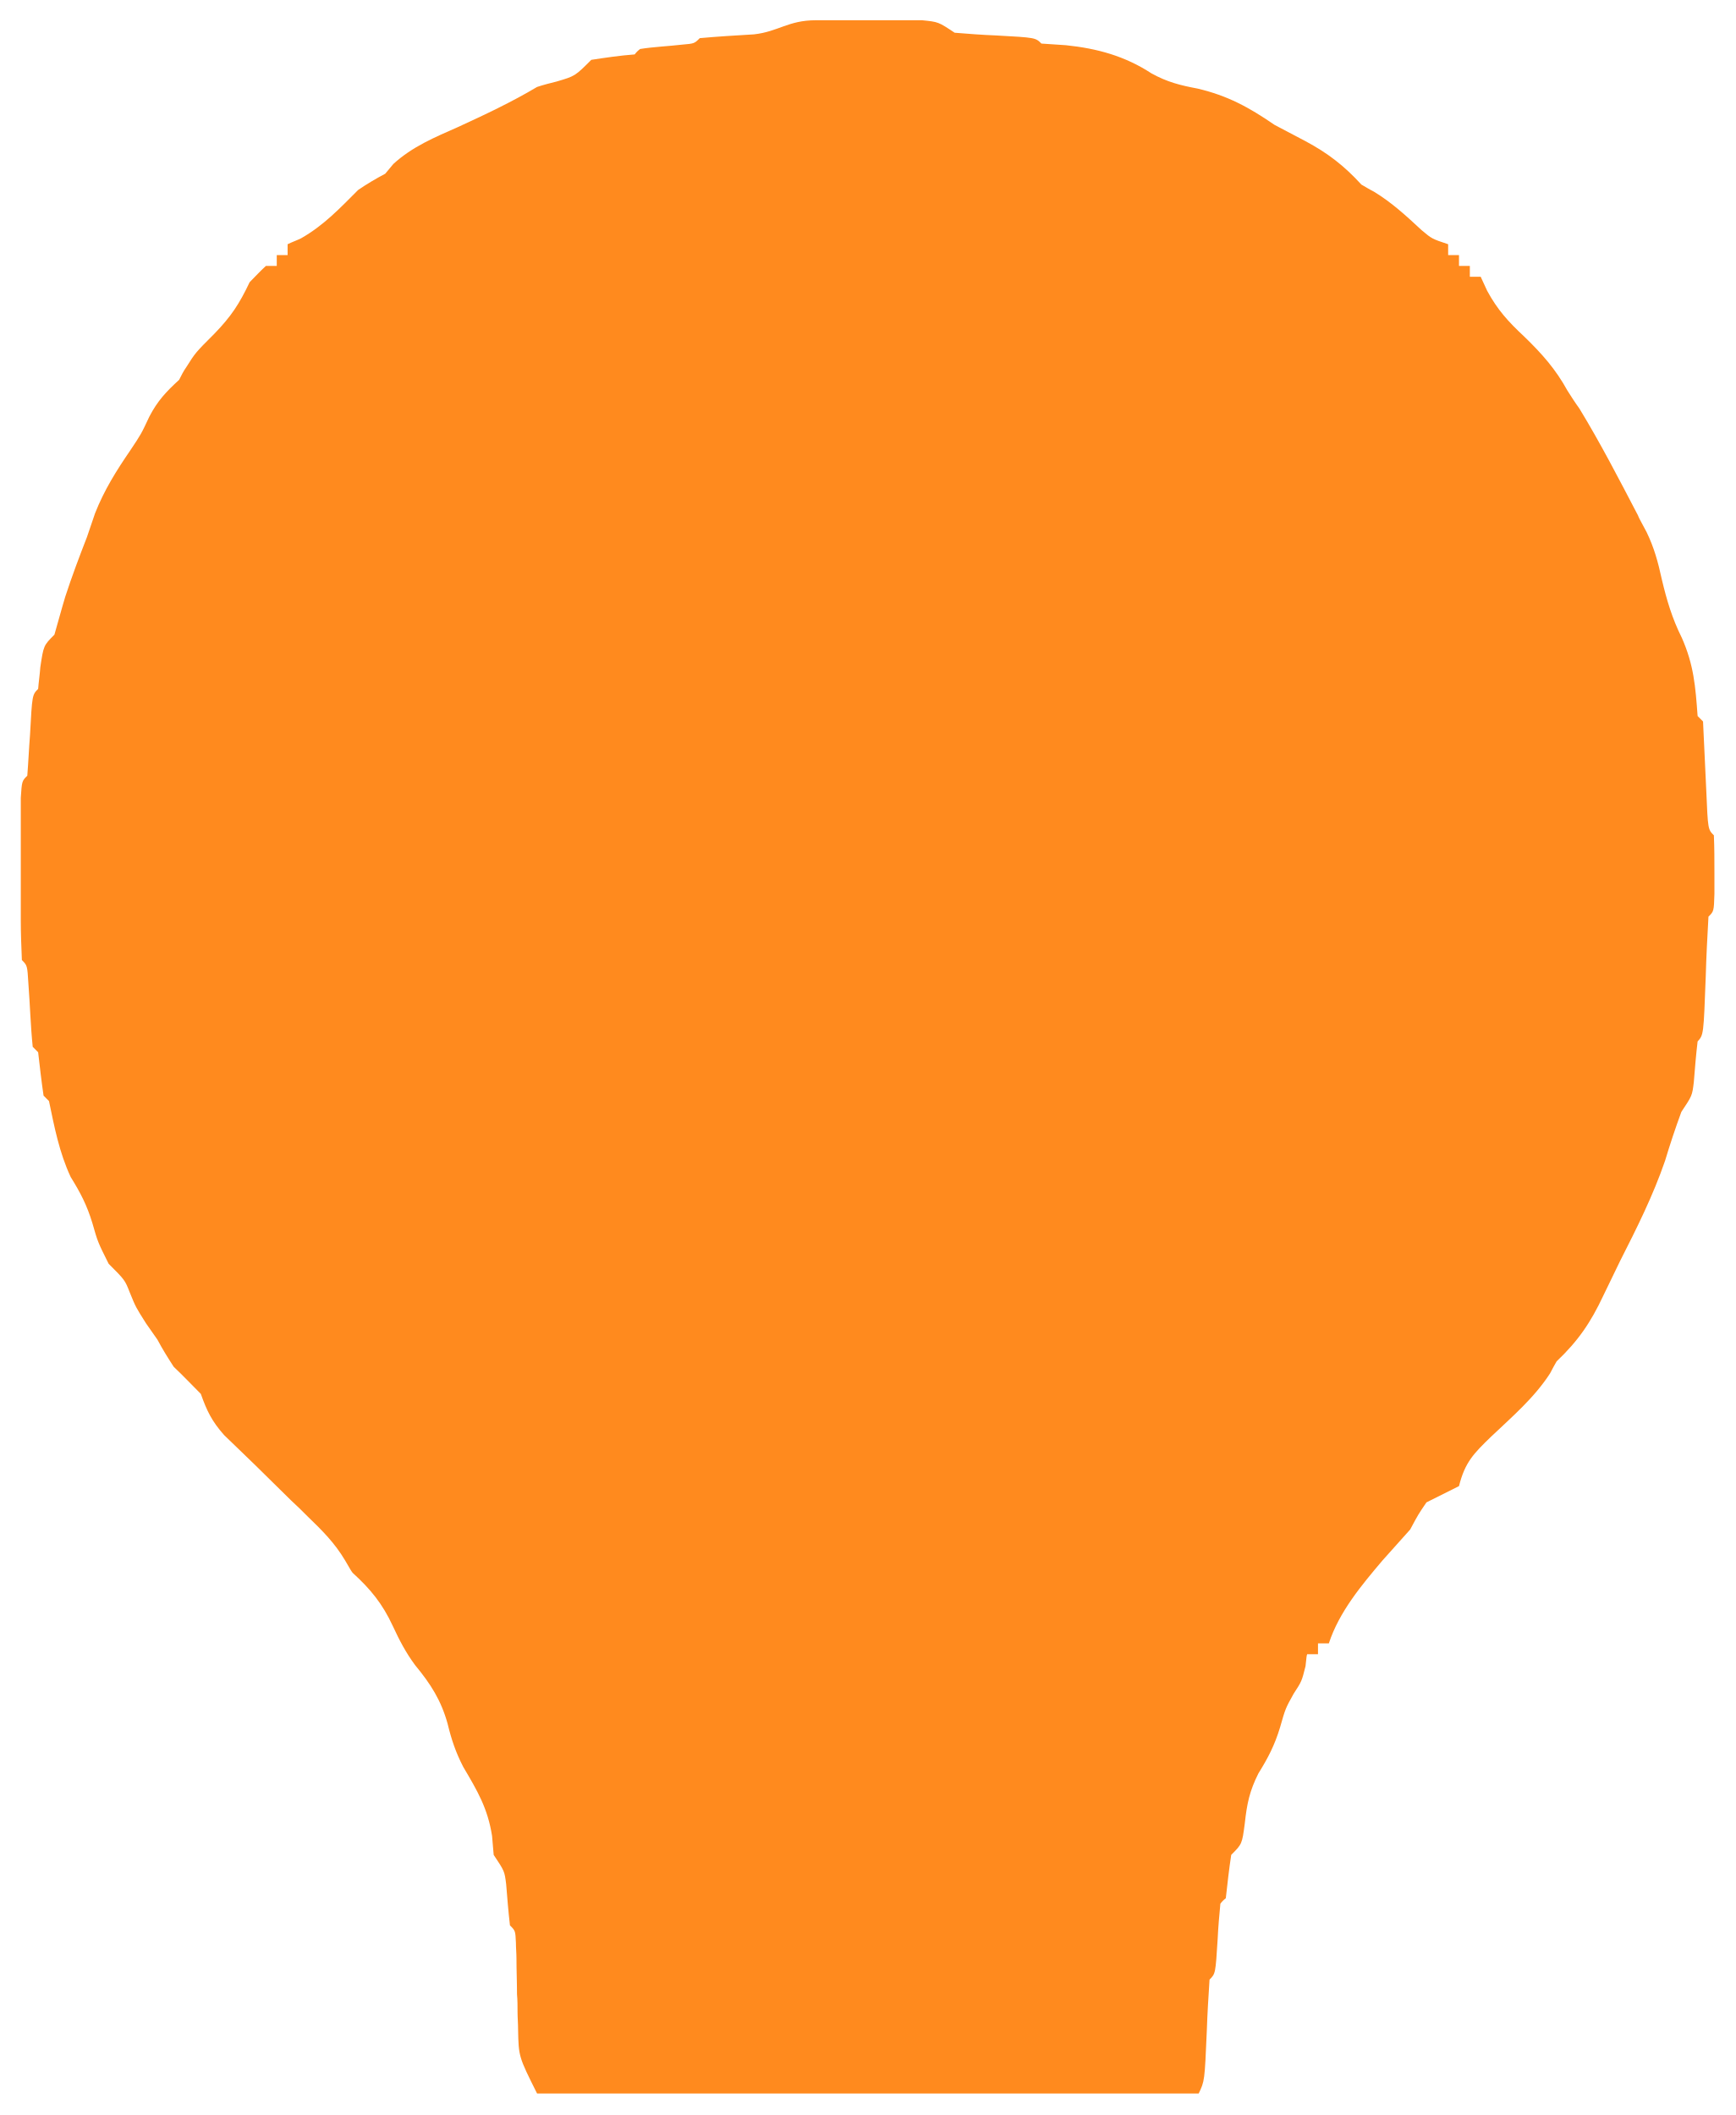
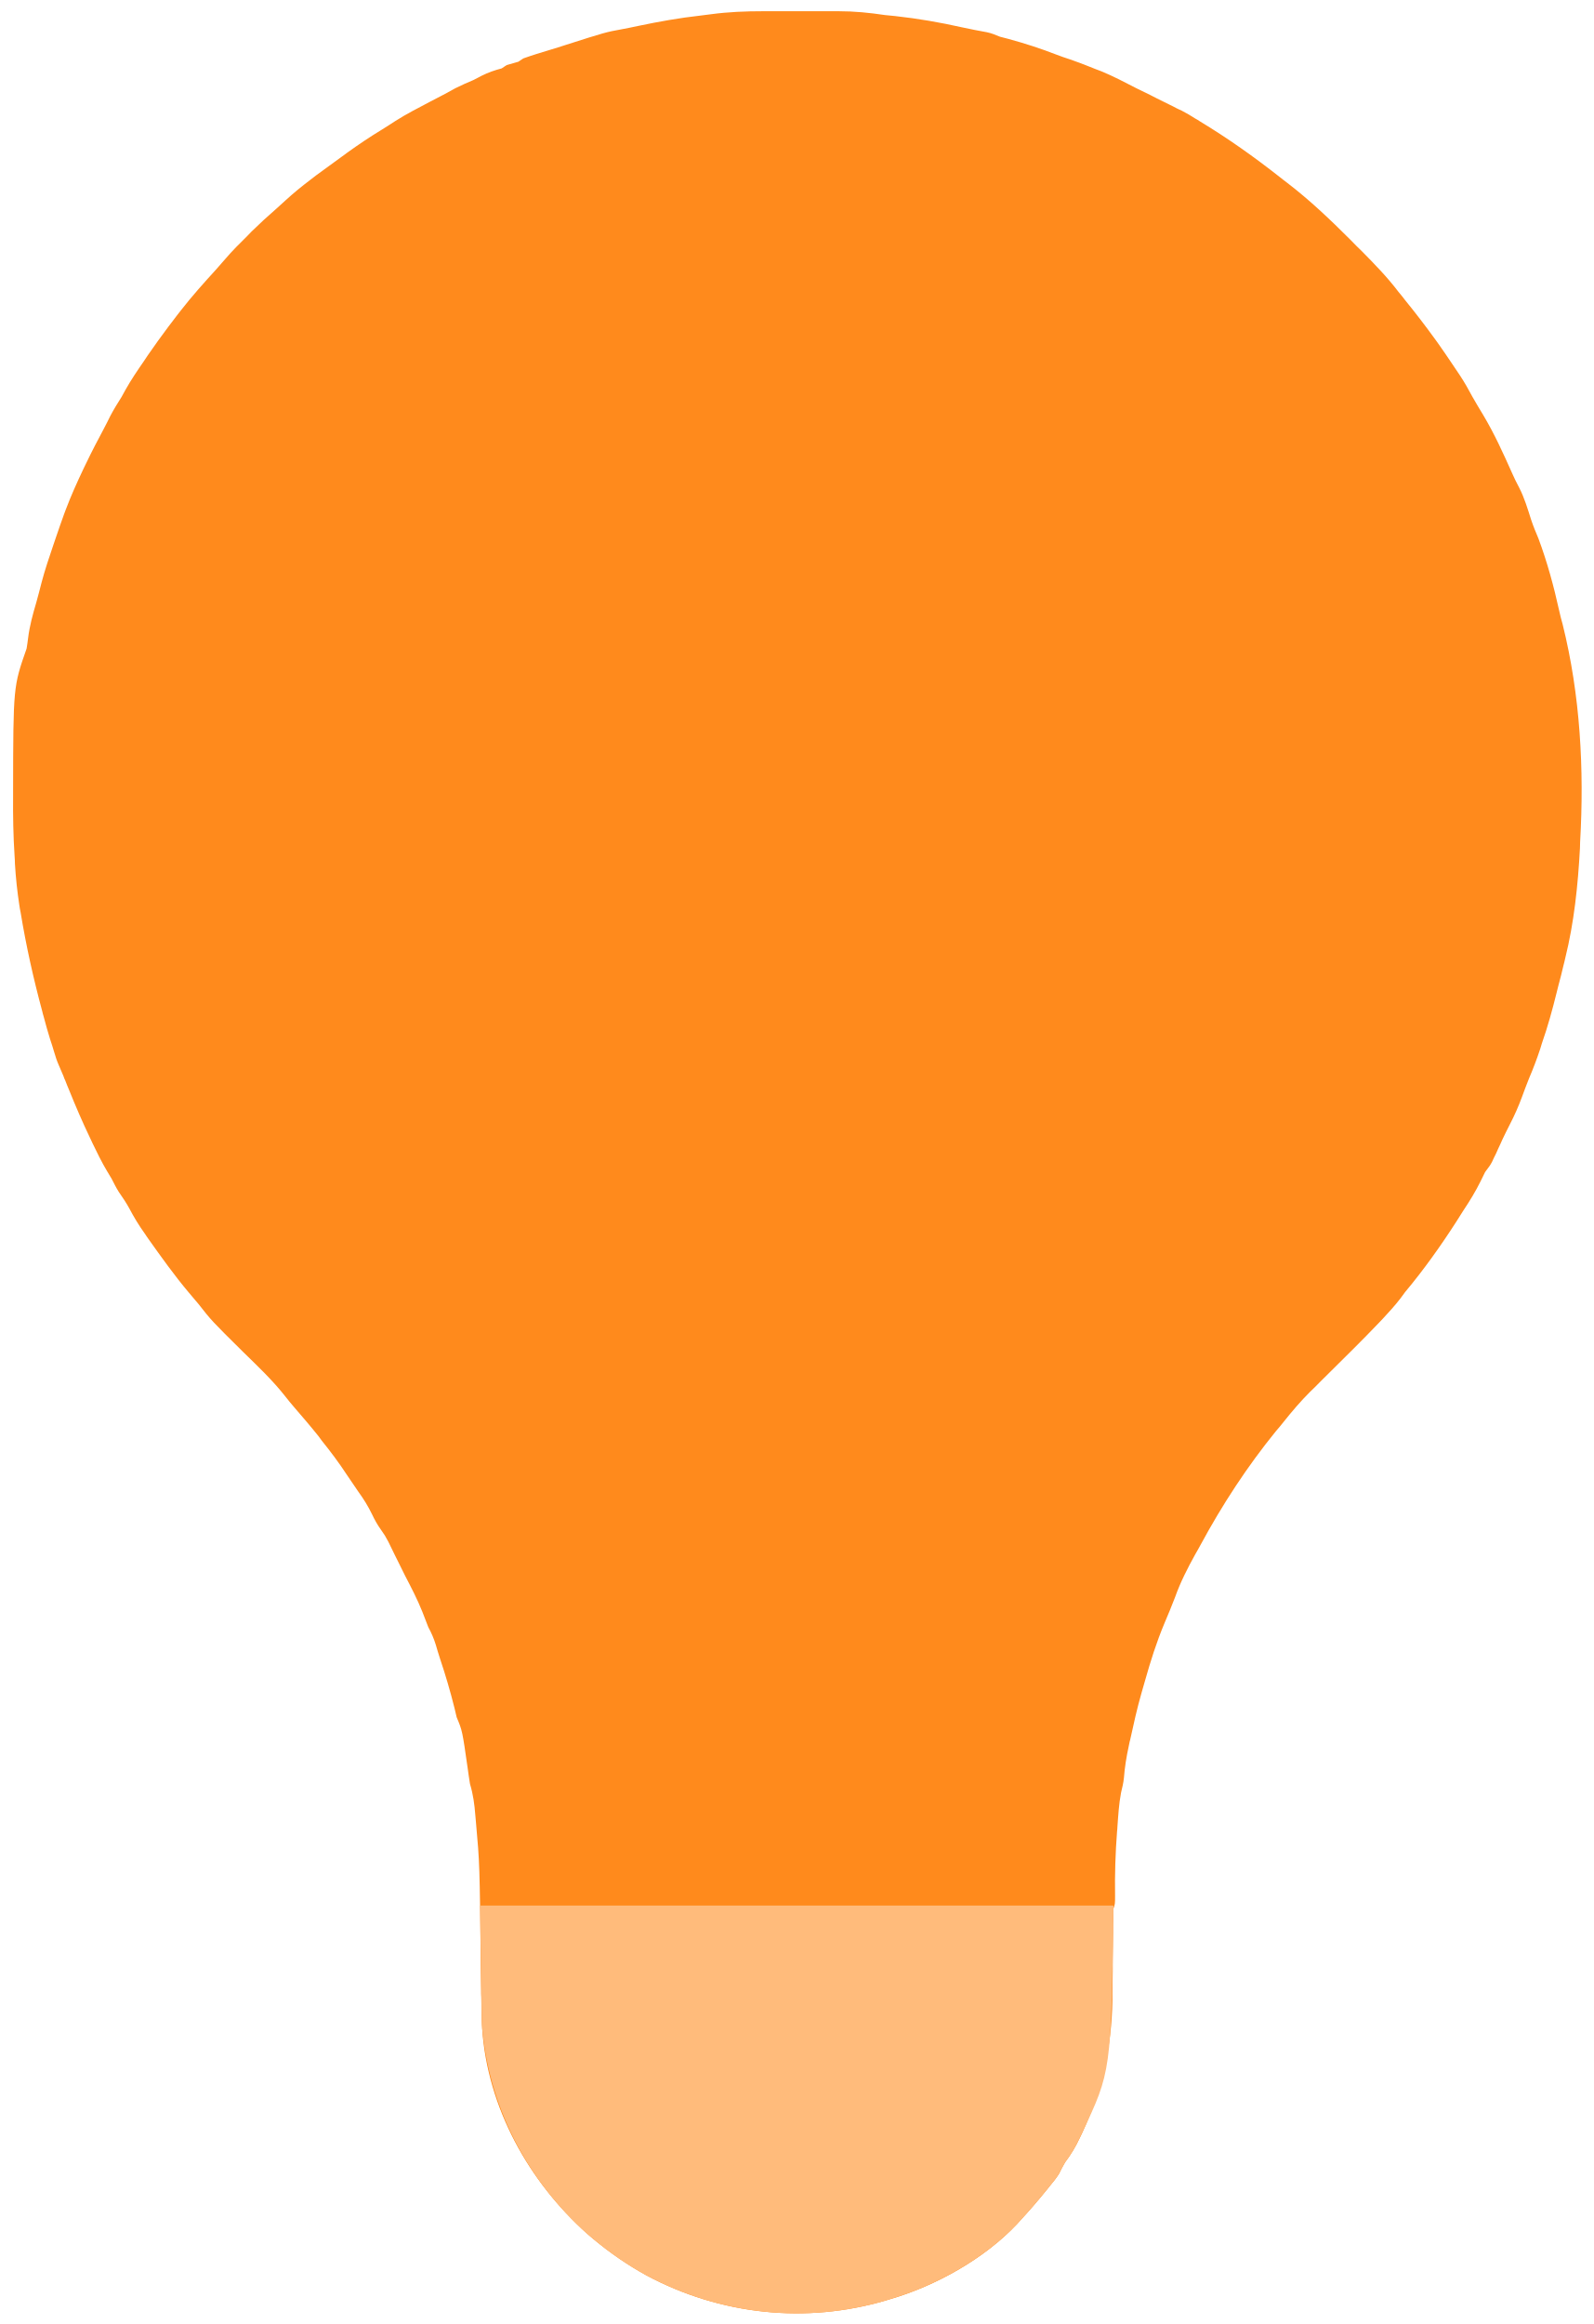
- <svg xmlns="http://www.w3.org/2000/svg" viewBox="352 285 320 390">
-   <g fill="#FF8A1E">
-     <path d="M0 0 C1.3 -0 2.6 -0 3.9 -0 C4.6 -0 4.6 -0 8 0 C9.4 0 10.7 0 12.1 -0 C12.7 -0 12.7 -0 16 0 C17.2 0 18.4 0 19.6 0 C22.6 0.3 22.6 0.3 25.6 2.3 C28.1 2.5 30.6 2.7 33.2 2.8 C40.5 3.2 40.5 3.2 41.6 4.3 C43.1 4.4 44.6 4.5 46.1 4.6 C51.9 5.2 57 6.6 61.9 9.8 C64.8 11.4 67.2 12 70.4 12.6 C75.9 13.9 79.8 16 84.6 19.3 C86.5 20.3 88.4 21.3 90.3 22.3 C94.4 24.5 97.4 26.8 100.6 30.3 C101.3 30.7 102.1 31.2 102.9 31.6 C106.2 33.6 108.9 36.1 111.7 38.7 C113.6 40.3 113.6 40.3 116.6 41.3 C116.6 41.9 116.6 42.6 116.6 43.3 C117.2 43.3 117.9 43.3 118.6 43.3 C118.6 43.9 118.6 44.6 118.6 45.3 C119.2 45.3 119.9 45.3 120.6 45.3 C120.6 45.9 120.6 46.6 120.6 47.3 C121.2 47.3 121.9 47.3 122.6 47.3 C123 48.2 123.4 49 123.8 49.9 C125.7 53.4 127.7 55.6 130.6 58.3 C133.9 61.5 136.4 64.3 138.6 68.3 C139.3 69.4 140 70.5 140.8 71.6 C144.7 78 148.1 84.6 151.6 91.3 C151.8 91.8 151.8 91.8 153.2 94.4 C154.6 97.3 155.3 99.9 156 103.1 C156.9 106.9 157.9 110.3 159.7 113.9 C161.9 118.9 162.2 122.8 162.6 128.3 C162.9 128.6 163.2 128.9 163.6 129.3 C163.8 133.5 164 137.8 164.2 142.1 C164.5 149.2 164.5 149.2 165.6 150.3 C165.7 152.6 165.7 154.9 165.7 157.3 C165.7 158.5 165.7 159.8 165.7 161.1 C165.6 164.3 165.6 164.3 164.6 165.3 C164.4 168.9 164.2 172.6 164.1 176.3 C163.7 187.1 163.7 187.1 162.6 188.3 C162.3 190.8 162.1 193.3 161.9 195.8 C161.6 198.3 161.6 198.3 159.6 201.3 C158.5 204.3 157.5 207.3 156.6 210.3 C154.4 216.7 151.4 222.7 148.3 228.8 C147.3 230.9 146.2 233.1 145.2 235.2 C142.9 240.1 140.6 243.5 136.6 247.3 C136.2 248 135.8 248.7 135.4 249.5 C132.5 254 128.4 257.5 124.5 261.2 C121.3 264.3 119.7 265.9 118.6 270.3 C116.6 271.3 114.6 272.3 112.6 273.3 C111.1 275.5 111.1 275.5 109.6 278.3 C107.9 280.2 106.2 282.1 104.5 284 C100.6 288.6 96.5 293.5 94.6 299.3 C93.9 299.3 93.2 299.3 92.6 299.3 C92.6 299.9 92.6 300.6 92.6 301.3 C91.9 301.3 91.2 301.3 90.6 301.3 C90.5 301.6 90.5 301.6 90.3 303.5 C89.6 306.3 89.6 306.3 88.1 308.6 C86.6 311.3 86.6 311.3 85.6 314.8 C84.6 318.1 83.4 320.4 81.6 323.3 C80 326.5 79.5 328.8 79.1 332.5 C78.6 336.3 78.6 336.3 76.6 338.3 C76.2 340.9 75.9 343.6 75.6 346.3 C75.2 346.6 74.9 346.9 74.6 347.3 C74.4 349.4 74.2 351.6 74.1 353.8 C73.7 360.2 73.7 360.2 72.6 361.3 C72.4 364.4 72.2 367.6 72.1 370.7 C71.7 380 71.7 380 70.6 382.3 C30.3 382.3 -10 382.3 -51.4 382.3 C-54.8 375.5 -54.8 375.5 -54.9 370.5 C-54.9 369.4 -55 368.3 -55 367.3 C-55 366.2 -55 365.1 -55.1 364 C-55.1 361.8 -55.2 359.6 -55.2 357.4 C-55.2 356.4 -55.3 355.5 -55.3 354.5 C-55.4 352.3 -55.4 352.3 -56.4 351.3 C-56.7 348.7 -56.9 346.2 -57.1 343.7 C-57.4 341.3 -57.4 341.3 -59.4 338.3 C-59.5 337.1 -59.6 336 -59.7 334.8 C-60.5 329.7 -62.4 326.5 -65 322.1 C-66.4 319.4 -67.2 317 -67.9 314.1 C-69.1 309.8 -71 306.8 -73.9 303.3 C-75.6 301 -76.8 298.7 -78 296.1 C-79.9 292 -82.1 289.3 -85.4 286.3 C-85.7 285.9 -85.7 285.9 -86.8 284 C-88.7 280.8 -91 278.5 -93.7 275.9 C-94.7 274.9 -95.7 273.9 -96.8 272.9 C-98.9 270.8 -101.1 268.7 -103.2 266.6 C-103.7 266.1 -103.7 266.1 -106.3 263.6 C-107.2 262.7 -108.2 261.8 -109.1 260.9 C-111.4 258.3 -112.3 256.4 -113.4 253.3 C-115.1 251.6 -116.7 249.9 -118.4 248.3 C-119.5 246.6 -120.5 245 -121.4 243.3 C-122.1 242.3 -122.8 241.3 -123.5 240.3 C-125.4 237.3 -125.4 237.3 -126.5 234.6 C-127.4 232.3 -127.4 232.3 -130.4 229.3 C-132.4 225.3 -132.4 225.3 -133.4 221.8 C-134.4 218.5 -135.6 216.2 -137.4 213.3 C-139.5 208.8 -140.4 204.1 -141.4 199.3 C-141.8 198.9 -142.1 198.6 -142.4 198.3 C-142.8 195.6 -143.1 192.9 -143.4 190.3 C-143.8 189.9 -144.1 189.6 -144.4 189.3 C-144.8 185.4 -144.9 181.5 -145.2 177.6 C-145.4 174.3 -145.4 174.3 -146.4 173.3 C-146.5 170.8 -146.6 168.4 -146.6 166 C-146.6 164.5 -146.6 163 -146.6 161.5 C-146.6 159.9 -146.6 158.4 -146.6 156.8 C-146.6 155.2 -146.6 153.6 -146.6 152 C-146.6 150.6 -146.6 149.1 -146.6 147.5 C-146.6 146.2 -146.6 144.8 -146.6 143.4 C-146.4 140.3 -146.4 140.3 -145.4 139.3 C-145.2 136.8 -145.1 134.3 -144.9 131.8 C-144.5 124.4 -144.5 124.4 -143.4 123.3 C-143.3 122 -143.1 120.7 -143 119.3 C-142.4 115.3 -142.4 115.3 -140.4 113.3 C-139.7 110.9 -139.1 108.6 -138.4 106.3 C-137.2 102.6 -135.8 98.9 -134.4 95.3 C-133.9 93.8 -133.4 92.4 -132.9 90.9 C-131.2 86.6 -129 83.1 -126.4 79.3 C-124.4 76.3 -124.4 76.3 -122.9 73.1 C-121.4 70.2 -119.8 68.5 -117.4 66.3 C-117 65.5 -116.6 64.7 -116.1 64 C-114.4 61.3 -114.4 61.3 -110.9 57.8 C-107.8 54.6 -106.3 52.3 -104.4 48.3 C-103.4 47.3 -102.5 46.3 -101.4 45.3 C-100.8 45.3 -100.1 45.3 -99.4 45.3 C-99.4 44.6 -99.4 43.9 -99.4 43.3 C-98.8 43.3 -98.1 43.3 -97.4 43.3 C-97.4 42.6 -97.4 41.9 -97.4 41.3 C-96.6 40.9 -95.7 40.6 -94.9 40.2 C-90.7 37.8 -87.8 34.7 -84.4 31.3 C-82.8 30.2 -81.1 29.2 -79.4 28.3 C-78.9 27.7 -78.4 27.1 -77.9 26.5 C-74.4 23.3 -70.3 21.6 -66 19.7 C-61 17.4 -56.1 15.1 -51.4 12.3 C-50.2 11.9 -49 11.6 -47.8 11.3 C-44.4 10.3 -44.4 10.3 -41.4 7.3 C-38.8 6.9 -36.1 6.5 -33.4 6.3 C-33.1 5.9 -32.8 5.6 -32.4 5.3 C-29.9 4.9 -27.3 4.8 -24.7 4.5 C-22.4 4.3 -22.4 4.3 -21.4 3.3 C-18.1 3 -14.8 2.8 -11.4 2.6 C-6.9 2.1 -5.1 0 0 0 Z " transform="translate(502.4336,288.7344)" />
-   </g>
+ <svg xmlns="http://www.w3.org/2000/svg" viewBox="546 348 956 1394">
+   <path fill="#FF8A1C" d="M0 0 C0.8 -0 0.8 -0 4.9 -0 C8.3 -0 11.8 -0 15.2 0 C19.5 0 23.8 0 28.2 -0 C32.4 -0 36.6 -0 40.8 0 C42.3 -0 43.8 -0 45.4 -0 C54.8 0 63.9 0.9 73.2 2.3 C75.3 2.5 77.3 2.7 79.3 2.9 C93 4.4 106.2 6.7 119.6 9.7 C124.5 10.8 129.4 11.7 134.3 12.6 C137.1 13.2 139.6 14.2 142.2 15.3 C143.9 15.7 145.6 16.2 147.2 16.6 C157.1 19.3 166.7 22.4 176.2 26.1 C178.8 27.1 181.4 28 183.9 28.8 C187.9 30.2 191.8 31.6 195.7 33.2 C198.1 34.2 200.5 35.1 202.9 36 C210.2 39 217.2 42.7 224.2 46.3 C226.9 47.6 229.7 49 232.4 50.3 C233.7 51 235 51.6 236.3 52.3 C238.9 53.6 241.6 54.9 244.2 56.2 C245.4 56.8 246.7 57.4 247.9 58.1 C249 58.6 250.1 59.2 251.3 59.7 C254 61.1 256.6 62.6 259.2 64.3 C260.2 64.8 261.1 65.4 262 66 C278.9 76.2 294.8 87.5 310.3 99.7 C311.6 100.7 312.9 101.8 314.3 102.8 C327.9 113.2 340.2 124.9 352.3 137 C354.6 139.4 357 141.8 359.4 144.1 C367.1 151.9 374.6 159.6 381.2 168.3 C382.6 169.9 383.9 171.6 385.2 173.3 C391.4 180.9 397.3 188.6 403.1 196.6 C403.6 197.3 404.1 198 404.7 198.8 C407.8 203.2 410.9 207.7 413.9 212.2 C415.3 214.3 416.8 216.5 418.2 218.6 C420.9 222.7 423.2 226.8 425.5 231.1 C427.6 234.8 429.8 238.5 432 242.1 C438.7 253.3 444.1 265.2 449.4 277.1 C450.7 280.1 452.1 282.9 453.6 285.7 C456.8 291.9 458.7 298.4 460.8 305 C462.1 308.9 463.6 312.5 465.2 316.3 C470.4 330.2 474.4 344.9 477.6 359.4 C478.2 362.2 478.9 364.9 479.7 367.7 C490.3 410.2 492.7 454.7 490.2 498.3 C490.2 498.9 490.2 498.9 490.1 502 C488.9 524.3 486.6 546.6 481.2 568.3 C480.9 569.6 480.6 571 480.2 572.4 C479.3 576.3 478.3 580.3 477.2 584.3 C476.9 585.6 476.6 586.9 476.2 588.3 C473.6 598.8 470.8 609.1 467.2 619.3 C466.9 620.3 466.6 621.2 466.3 622.3 C464.3 628.3 462.1 634.2 459.6 640 C458.1 643.7 456.7 647.5 455.3 651.3 C453.2 657 450.8 662.4 448 667.8 C446.5 670.7 445.1 673.6 443.7 676.5 C443.5 677 443.5 677 442.4 679.4 C441.5 681.3 440.6 683.2 439.8 685.1 C439.6 685.5 439.6 685.5 438.5 687.7 C438.1 688.5 437.8 689.3 437.4 690.1 C436.2 692.3 436.2 692.3 433.2 696.3 C432.3 698.1 431.4 700 430.5 701.8 C427.5 707.9 424 713.6 420.2 719.3 C418.8 721.6 417.3 723.8 415.9 726.1 C406.5 740.7 396.4 754.9 385.2 768.3 C384.3 769.5 383.3 770.8 382.4 772.1 C379.1 776.4 375.5 780.3 371.8 784.3 C371.2 784.9 370.5 785.6 369.9 786.3 C359.8 796.9 349.4 807.1 339 817.4 C336.3 820.1 333.5 822.8 330.8 825.6 C330 826.4 329.1 827.2 328.3 828 C322.5 833.8 317.3 839.9 312.2 846.3 C310.8 848.1 309.3 849.9 307.8 851.6 C290.4 873 275.6 895.7 262.5 919.9 C261.5 921.8 260.4 923.7 259.3 925.6 C254.7 933.9 250.4 942.3 247.2 951.3 C245.2 956.6 243 961.8 240.8 967 C236.1 978.2 232.5 989.6 229.2 1001.3 C228.5 1003.7 227.8 1006.2 227.1 1008.6 C224.4 1018 222.3 1027.5 220.2 1037.1 C220 1037.7 220 1037.7 219.4 1040.7 C218 1047.1 217 1053.3 216.5 1059.8 C216.2 1062.8 215.5 1065.6 214.8 1068.5 C213.5 1075.3 213.1 1082.3 212.6 1089.2 C212.6 1090 212.5 1090.9 212.4 1091.7 C211.4 1104.7 211 1117.6 211.2 1130.6 C211.2 1135.3 211.2 1135.3 210.2 1138.3 C210.1 1140.3 210.1 1142.4 210.1 1144.5 C210.1 1145.1 210.1 1145.1 210 1148.4 C210 1149.8 210 1151.2 210 1152.6 C210 1155.6 209.9 1158.5 209.9 1161.5 C209.8 1166.2 209.8 1170.9 209.8 1175.5 C209.7 1180 209.7 1184.5 209.6 1189.1 C209.6 1189.7 209.6 1189.7 209.6 1193.2 C209.2 1221.1 203.2 1247.6 191.4 1272.8 C191.2 1273.2 191.2 1273.2 190.1 1275.5 C187.6 1280.9 184.8 1285.5 181.2 1290.3 C179.9 1292.5 178.7 1294.8 177.6 1297.1 C176 1299.7 174.2 1301.9 172.2 1304.3 C171.6 1305.1 170.9 1305.9 170.2 1306.8 C165.1 1313.1 159.8 1319.3 154.2 1325.3 C153.7 1325.9 153.1 1326.5 152.5 1327.2 C132.9 1348.1 103.5 1364.5 76.2 1372.4 C75.3 1372.6 74.5 1372.9 73.6 1373.2 C25.4 1387.3 -25.6 1381.8 -69.8 1358.2 C-81.2 1351.9 -91.8 1344.6 -101.8 1336.3 C-103 1335.2 -104.2 1334.2 -105.5 1333.1 C-140.6 1301.8 -165.3 1257.5 -168.5 1210.1 C-168.9 1203.9 -169 1197.6 -169 1191.4 C-169.1 1190 -169.1 1188.6 -169.1 1187.2 C-169.2 1182.8 -169.2 1178.4 -169.3 1174 C-170 1111.1 -170 1111.1 -172.2 1086.6 C-172.3 1085.9 -172.3 1085.9 -172.6 1082.1 C-173.1 1075.5 -173.9 1069.6 -175.8 1063.3 C-176.3 1060.1 -176.8 1056.9 -177.2 1053.8 C-180.4 1031.4 -180.4 1031.4 -183.8 1023.3 C-184.2 1021.5 -184.7 1019.6 -185.1 1017.8 C-187.6 1007.8 -190.5 997.9 -193.8 988.1 C-194.7 985.4 -195.5 982.6 -196.3 979.9 C-197.5 976 -198.9 972.8 -200.8 969.3 C-202 966.2 -203.2 963.1 -204.4 960 C-207.4 952.5 -211.1 945.4 -214.8 938.3 C-216.2 935.4 -217.6 932.6 -219 929.8 C-219.6 928.5 -220.3 927.3 -220.9 926 C-222.2 923.3 -223.5 920.7 -224.8 918 C-226.8 914.3 -226.8 914.3 -229.1 911 C-231.4 907.8 -233 904.9 -234.6 901.5 C-237 896.6 -239.6 892.4 -242.8 888 C-245.1 884.7 -247.4 881.3 -249.6 878 C-254.3 870.8 -259.4 864 -264.8 857.3 C-265.1 856.8 -265.1 856.8 -266.7 854.7 C-271.5 848.7 -276.5 842.9 -281.5 837.1 C-283.2 835.1 -284.9 833.1 -286.5 831 C-294.1 821.3 -303 812.9 -311.8 804.3 C-330.8 785.5 -330.8 785.5 -338.8 775.3 C-340.6 773.1 -342.4 771 -344.3 768.8 C-353.1 758.4 -360.9 747.4 -368.8 736.3 C-369.4 735.4 -370.1 734.5 -370.7 733.5 C-374.3 728.5 -377.4 723.4 -380.3 717.9 C-382.1 714.6 -384.3 711.4 -386.5 708.2 C-388.1 705.7 -389.4 703 -390.8 700.3 C-391.7 698.8 -392.6 697.3 -393.5 695.8 C-396.8 690.3 -399.6 684.5 -402.4 678.7 C-402.8 677.7 -403.3 676.8 -403.8 675.7 C-408.3 666.3 -412.4 656.8 -416.3 647.1 C-417.1 645.2 -417.9 643.3 -418.6 641.4 C-419 640.6 -419.4 639.7 -419.7 638.7 C-420.6 636.6 -421.5 634.5 -422.4 632.4 C-423.6 629.7 -424.5 627 -425.3 624.2 C-426.1 621.6 -426.8 619.1 -427.7 616.6 C-429.1 612.1 -430.4 607.5 -431.6 602.9 C-431.9 601.9 -432.2 600.9 -432.4 599.9 C-437.7 580.3 -442.1 560.6 -445.4 540.5 C-445.7 539.2 -445.9 537.9 -446.1 536.6 C-447.4 528.1 -448.3 519.8 -448.8 511.3 C-448.8 509.8 -448.9 508.4 -449 506.9 C-449.8 494.8 -450 482.7 -449.9 470.5 C-449.9 469.5 -449.9 468.6 -449.9 467.6 C-449.8 405.1 -449.8 405.1 -441.8 382.3 C-441.4 380.2 -441.2 378.1 -440.9 376 C-440 368.7 -438.1 361.8 -436 354.7 C-434.9 350.7 -433.8 346.6 -432.8 342.6 C-430.8 335 -428.3 327.7 -425.8 320.3 C-425.3 318.8 -424.8 317.4 -424.3 315.9 C-422.7 311.1 -421 306.4 -419.3 301.6 C-419 300.8 -418.7 300 -418.4 299.2 C-415.2 290.7 -411.5 282.5 -407.6 274.3 C-407.3 273.8 -407.3 273.8 -406.1 271.2 C-402.7 264.1 -399.1 257.2 -395.4 250.3 C-394.1 247.8 -392.8 245.3 -391.6 242.8 C-389.5 238.8 -387.2 235.1 -384.8 231.3 C-384.4 230.6 -384.4 230.6 -382.6 227.3 C-379.2 221.2 -375.3 215.5 -371.3 209.7 C-370.6 208.6 -369.8 207.5 -369.1 206.4 C-365.1 200.6 -361 194.9 -356.8 189.3 C-356.3 188.7 -356.3 188.7 -354.2 185.9 C-353.3 184.8 -352.5 183.7 -351.7 182.6 C-350.9 181.6 -350.1 180.5 -349.2 179.4 C-342.6 170.9 -335.4 162.9 -328.2 155 C-326.3 152.8 -324.4 150.7 -322.6 148.6 C-318.4 143.7 -313.9 139.2 -309.3 134.7 C-308.5 133.9 -307.7 133.1 -306.9 132.2 C-302 127.4 -297 122.8 -291.8 118.3 C-289.9 116.6 -288.1 114.9 -286.3 113.3 C-281.6 109 -276.8 105.1 -271.8 101.3 C-271.1 100.8 -271.1 100.8 -267.9 98.3 C-262.9 94.6 -257.8 90.9 -252.8 87.3 C-251.6 86.5 -250.5 85.6 -249.4 84.8 C-242.7 80 -235.9 75.4 -228.8 71.1 C-226 69.4 -223.3 67.6 -220.5 65.8 C-213.9 61.6 -207 58.1 -200 54.4 C-197.7 53.2 -195.4 52 -193.1 50.8 C-192.4 50.4 -191.6 50 -190.8 49.6 C-188.8 48.5 -186.7 47.3 -184.6 46.2 C-181 44.4 -177.4 42.8 -173.8 41.3 C-172.1 40.4 -170.4 39.6 -168.8 38.7 C-164.8 36.7 -161 35.4 -156.8 34.3 C-155.8 33.6 -154.8 32.9 -153.8 32.3 C-151.4 31.6 -149.1 30.9 -146.8 30.3 C-146.3 29.9 -146.3 29.9 -143.8 28.3 C-138.5 26.4 -133.2 24.8 -127.9 23.2 C-124.6 22.2 -121.3 21.2 -118 20.1 C-94.5 12.6 -94.5 12.6 -84.7 10.8 C-81.4 10.2 -78.1 9.5 -74.8 8.8 C-62.4 6.2 -50.1 4 -37.5 2.6 C-35.4 2.3 -33.3 2.1 -31.2 1.8 C-20.7 0.4 -10.5 -0 0 0 Z " transform="translate(1003.758,354.7344)" />
+   <path fill="#FFBB7B" d="M0 0 C125.4 0 250.8 0 380 0 C378.6 99.5 378.6 99.5 361.1 136.5 C360.7 137.4 360.3 138.3 359.8 139.3 C357.3 144.6 354.5 149.3 351 154 C349.7 156.2 348.5 158.5 347.3 160.8 C345.8 163.4 343.9 165.7 342 168 C341.3 168.8 340.7 169.7 340 170.5 C334.8 176.9 329.5 183 324 189 C323.4 189.6 322.8 190.3 322.3 190.9 C302.6 211.8 273.2 228.2 245.9 236.1 C245.5 236.3 245.5 236.3 243.4 236.9 C195.2 251.1 144.2 245.5 99.9 221.9 C88.5 215.7 77.9 208.4 68 200 C67.4 199.5 67.4 199.5 64.2 196.9 C27.6 164.1 4.5 119.2 1 70 C0.7 46.9 0.3 23.8 0 0 Z " transform="translate(834,1491)" />
</svg>
